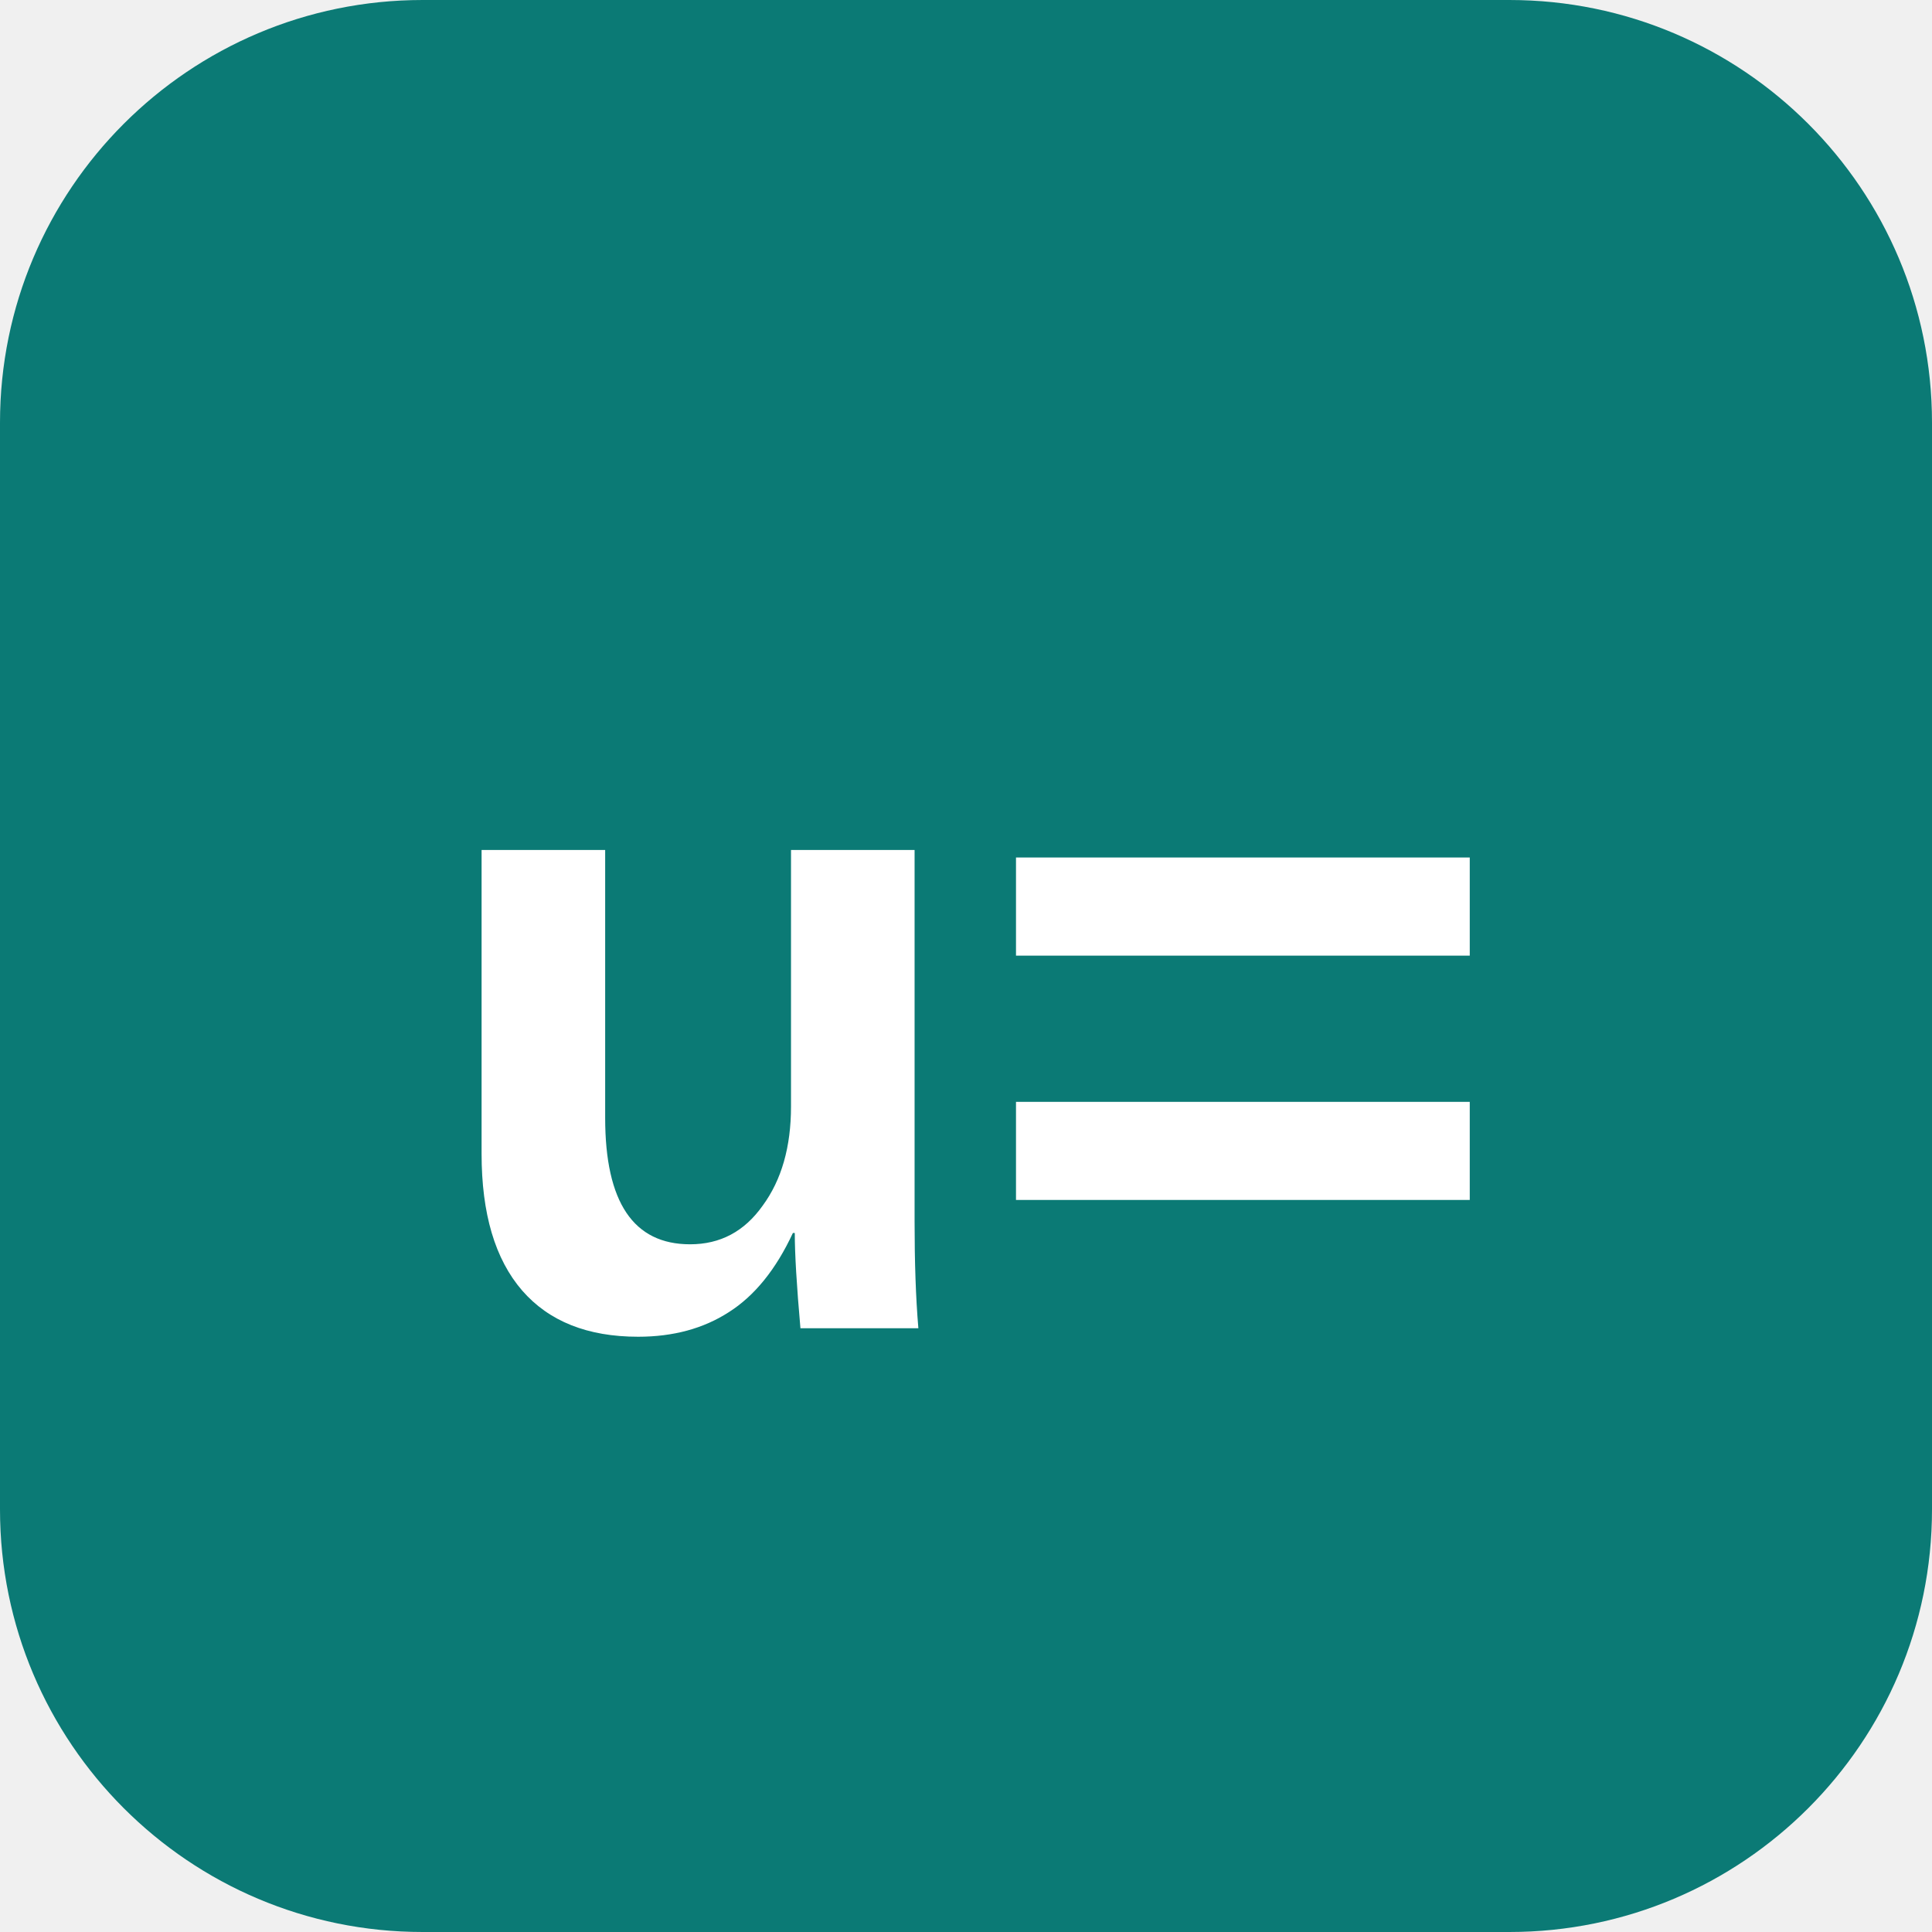
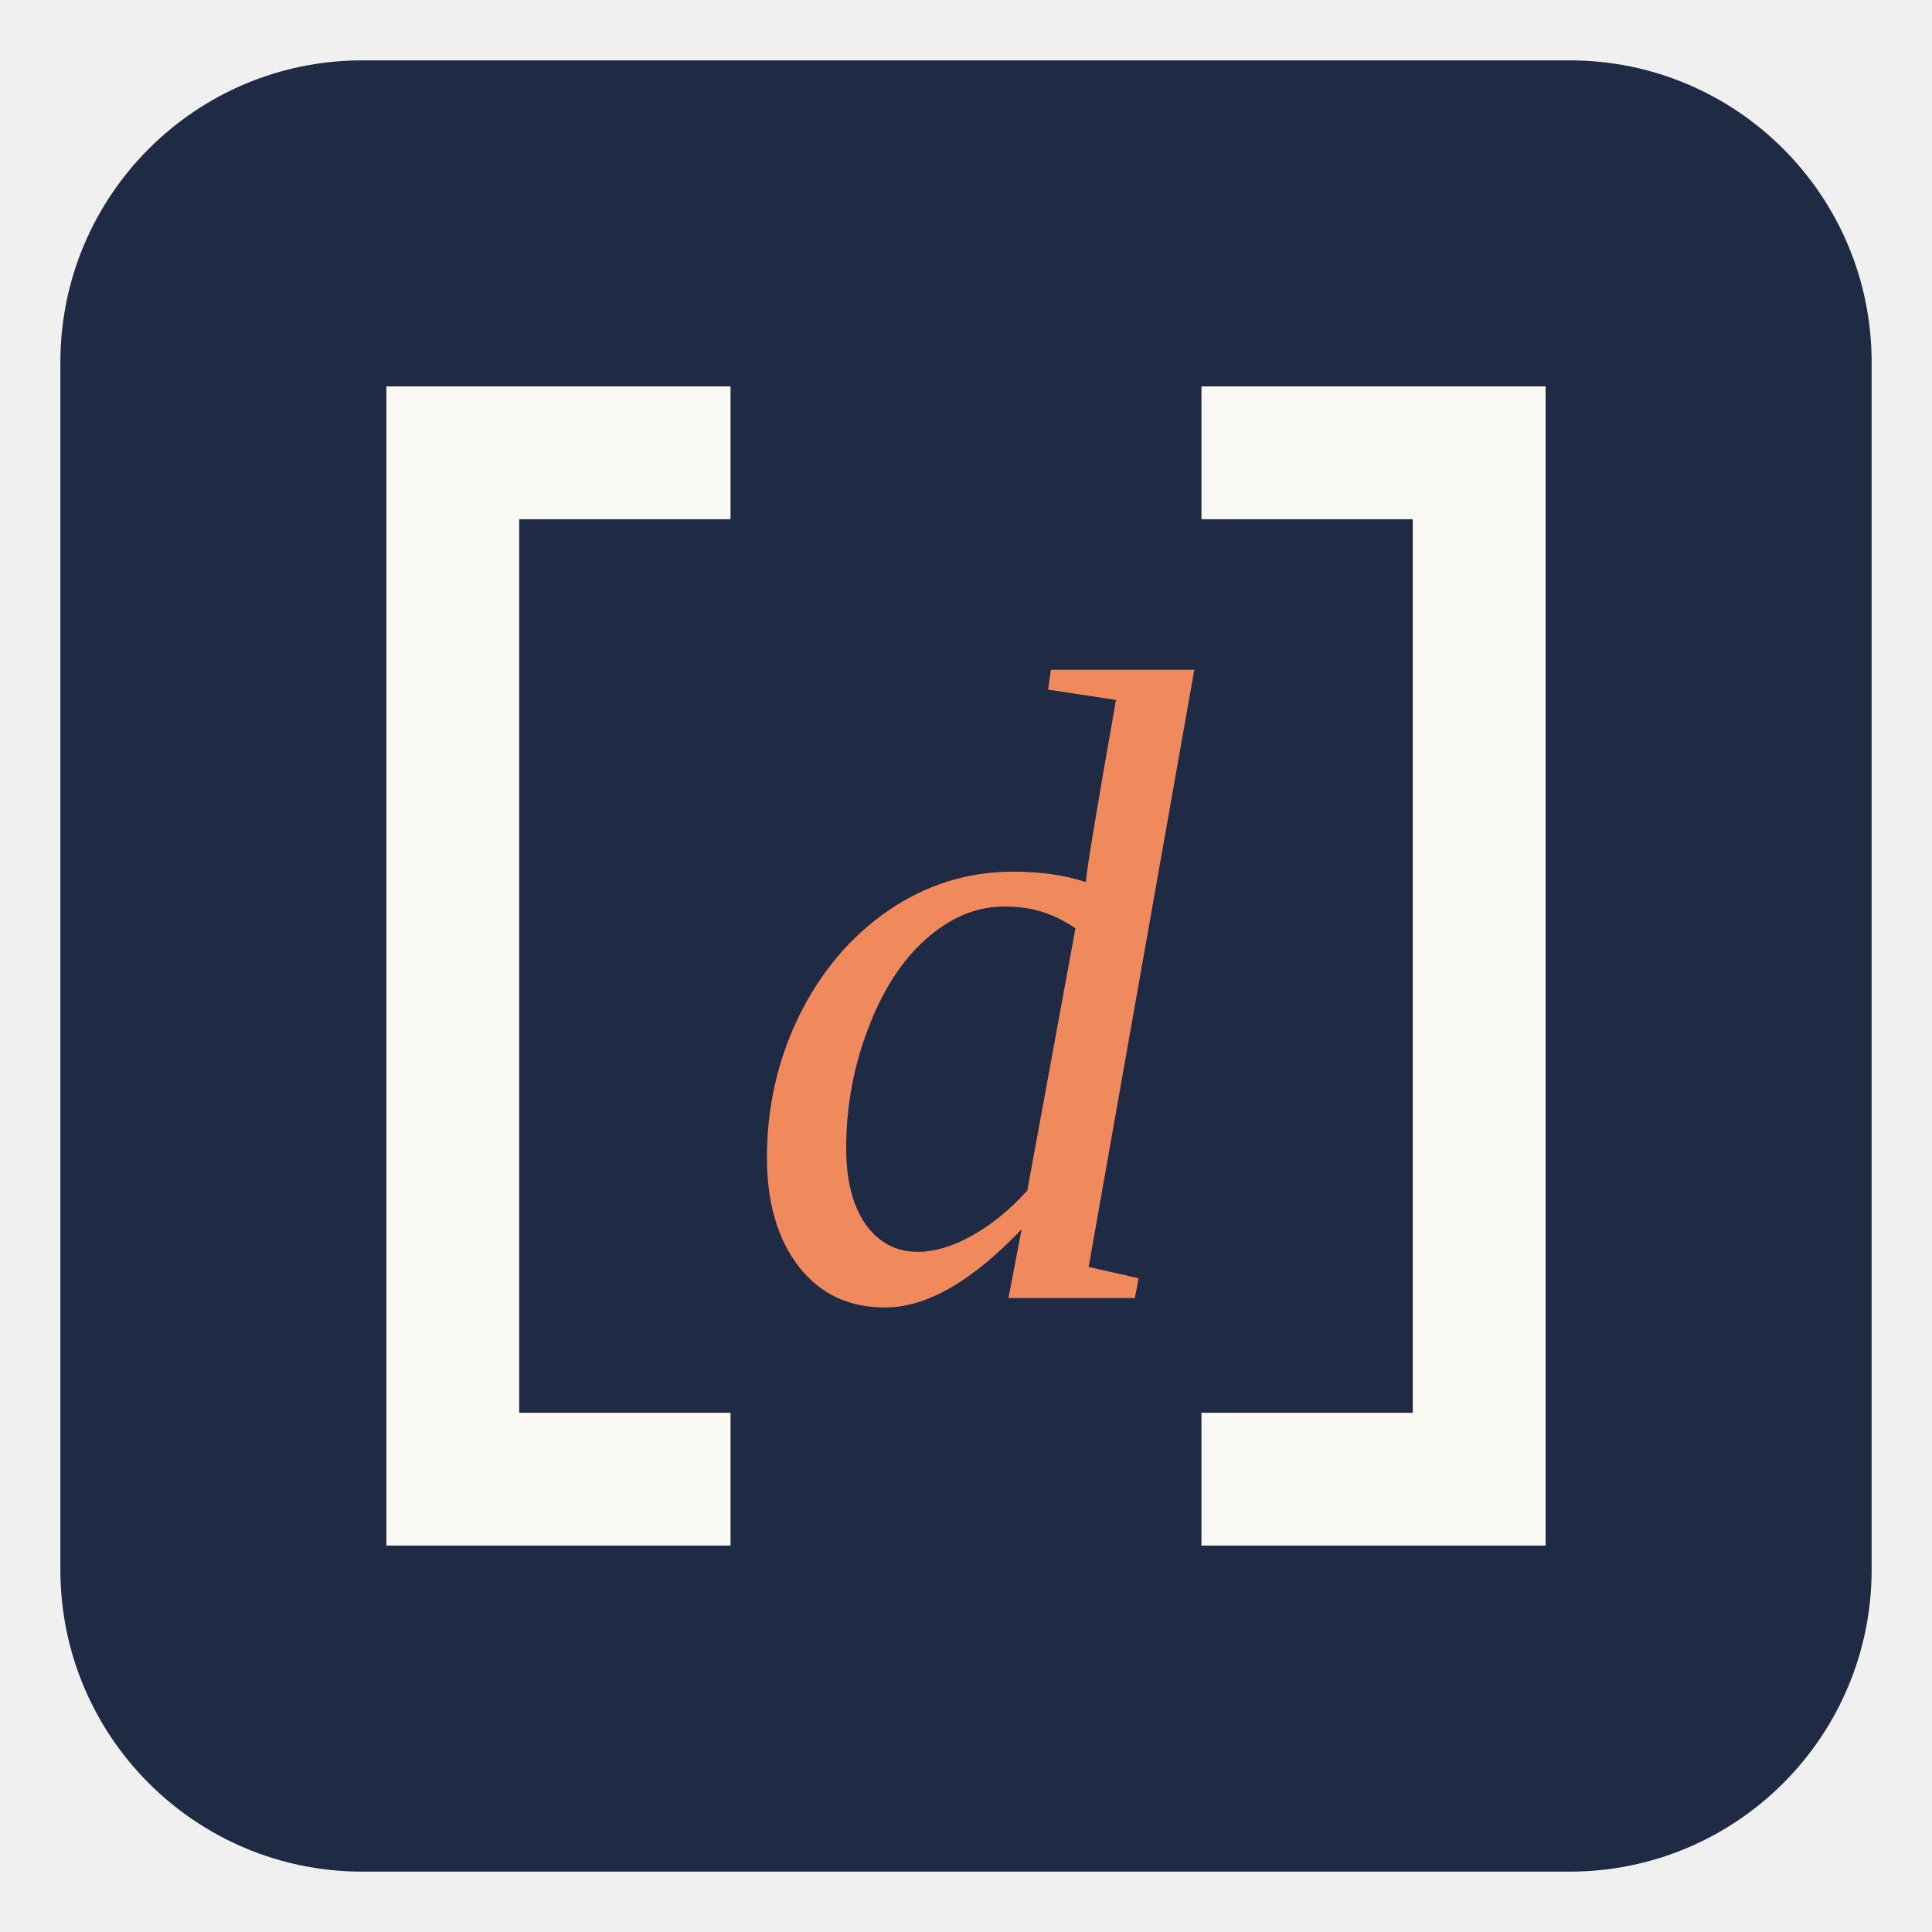
<svg xmlns="http://www.w3.org/2000/svg" viewBox="0 0 32 32">
-   <rect width="32" height="32" rx="7" fill="#0b7a75" />
-   <text x="16" y="22" font-family="Arial" font-size="15" font-weight="700" fill="#fff" text-anchor="middle">u=</text>
+   <rect x="1" y="1" width="30" height="30" rx="5" fill="#1f2a44" />
+   <path d="M11 7.5H7.5v17H11M21 7.5h3.5v17H21" fill="none" stroke="#fbf9f4" stroke-width="2.2" stroke-linecap="square" />
+   <text x="16" y="21.5" text-anchor="middle" font-family="Georgia, 'Times New Roman', serif" font-style="italic" font-size="15" fill="#f08a5d">d</text>
</svg>
